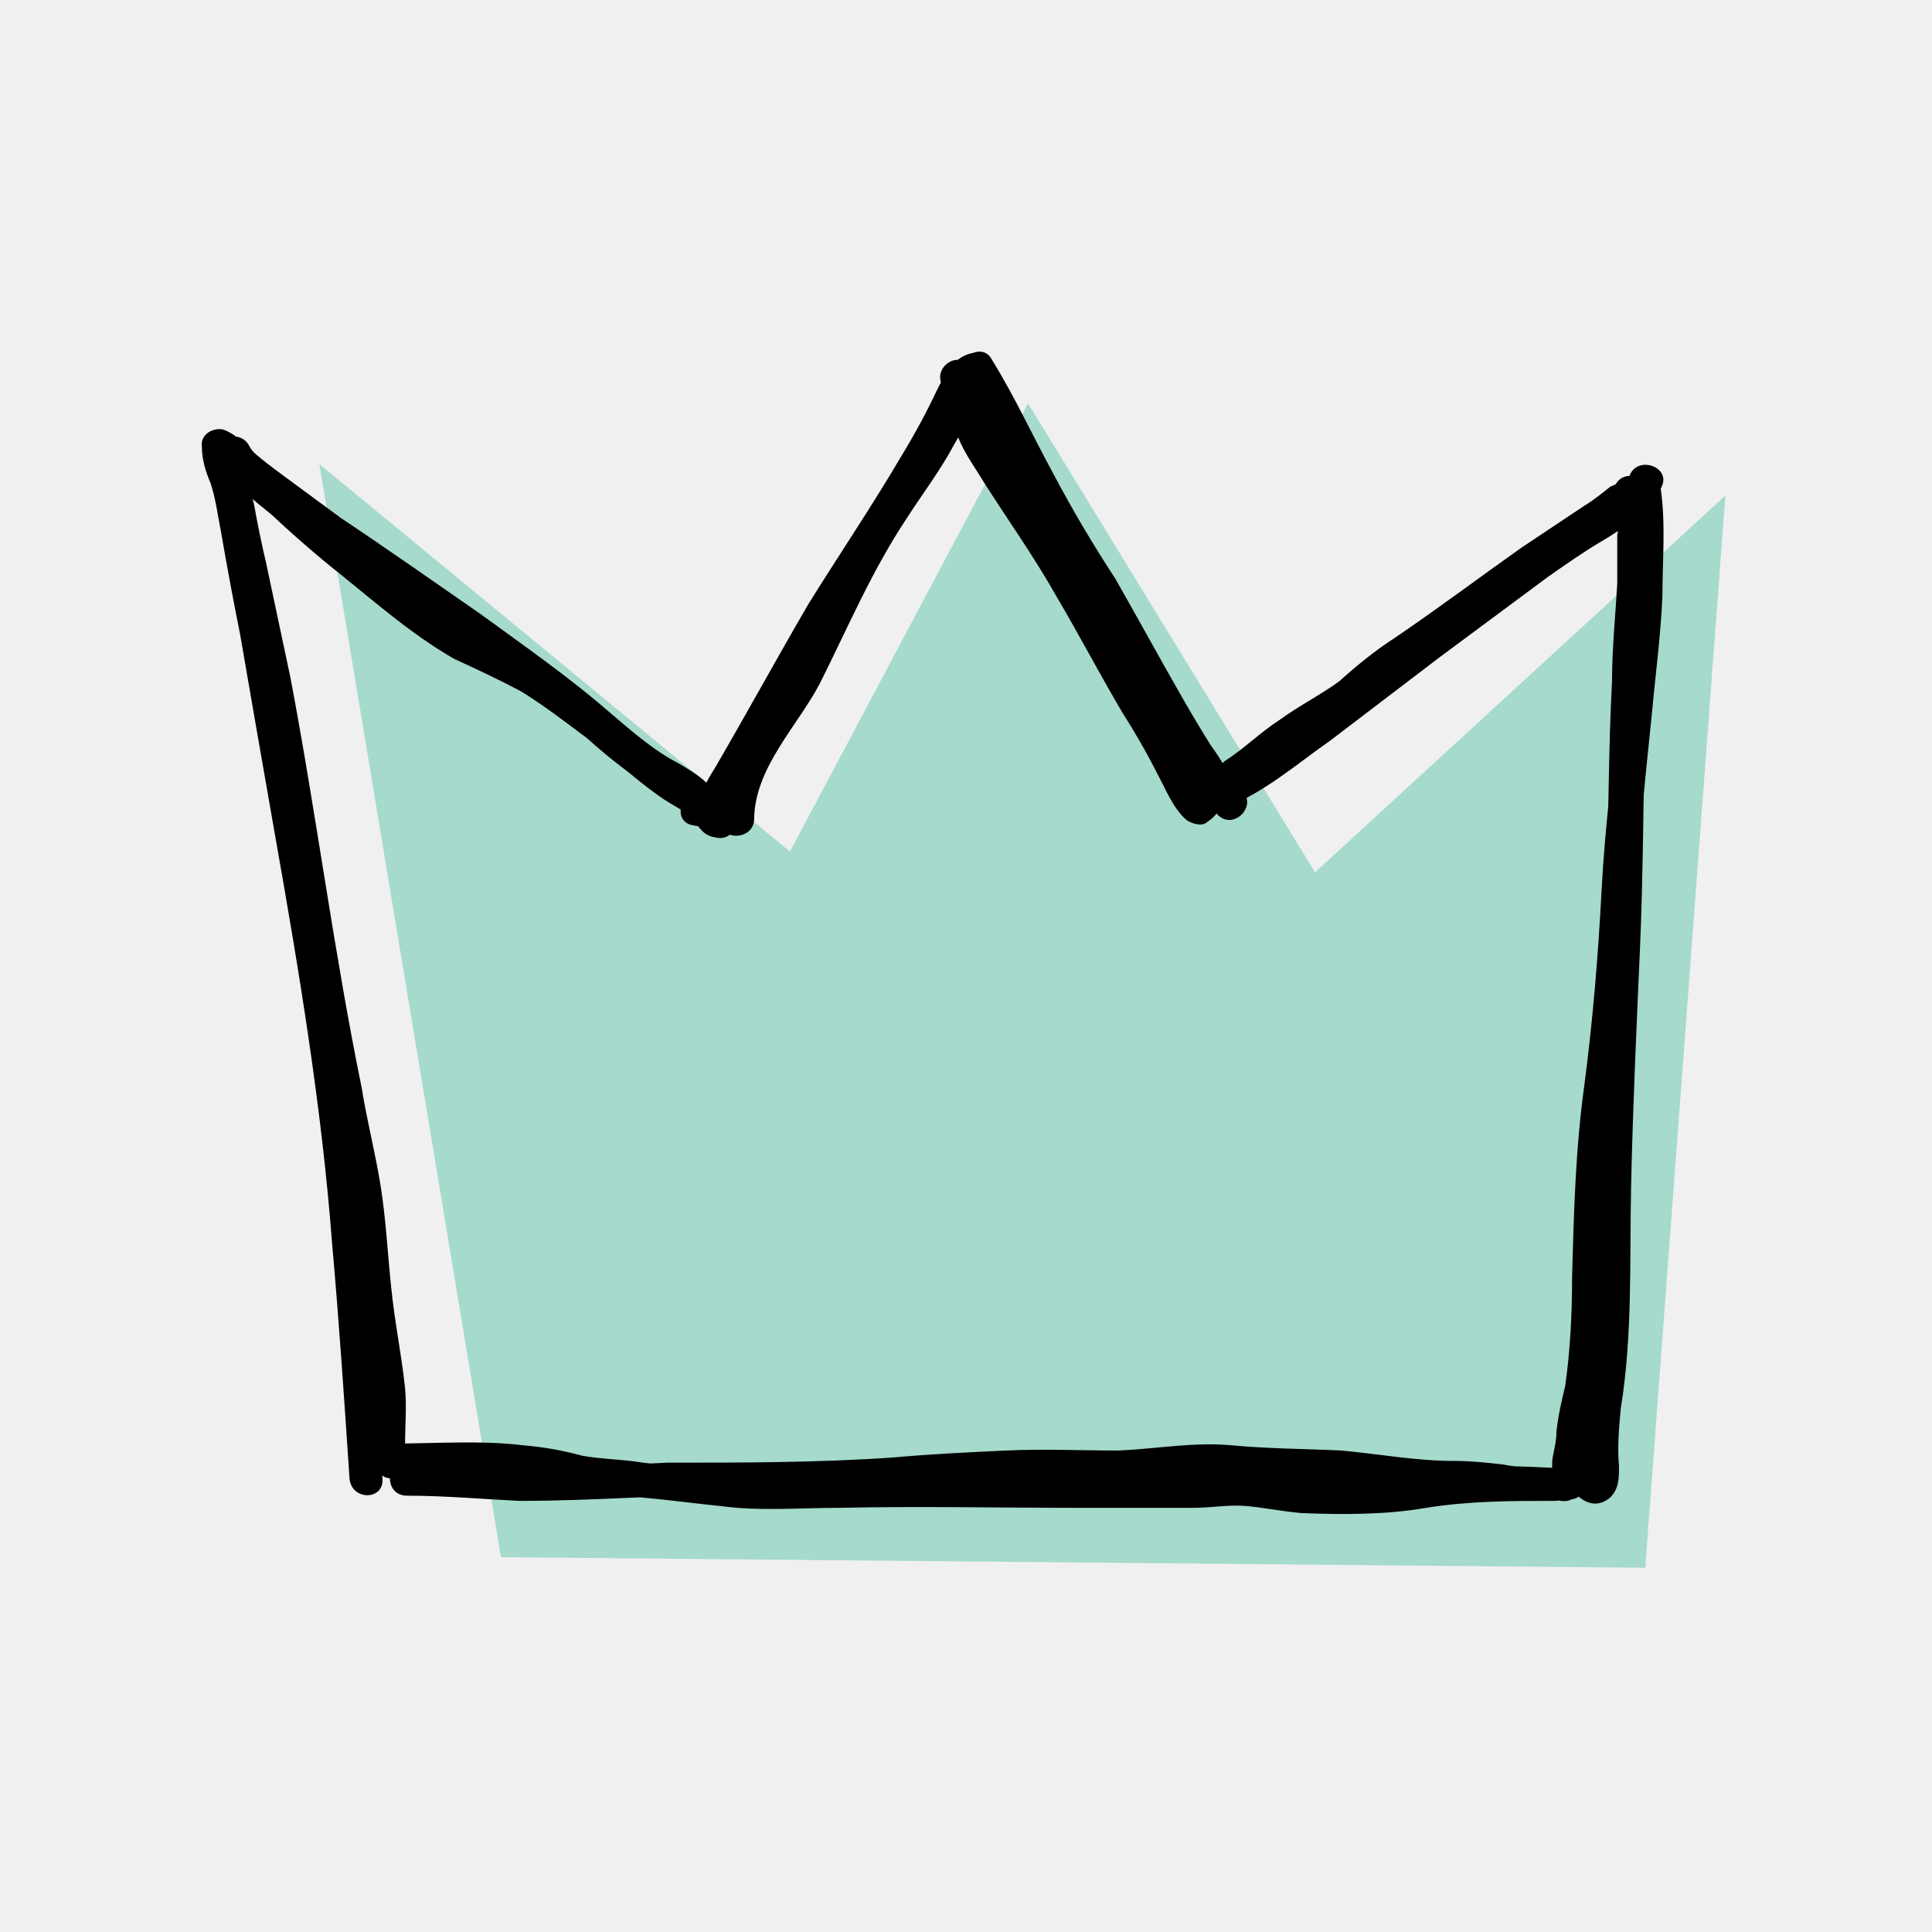
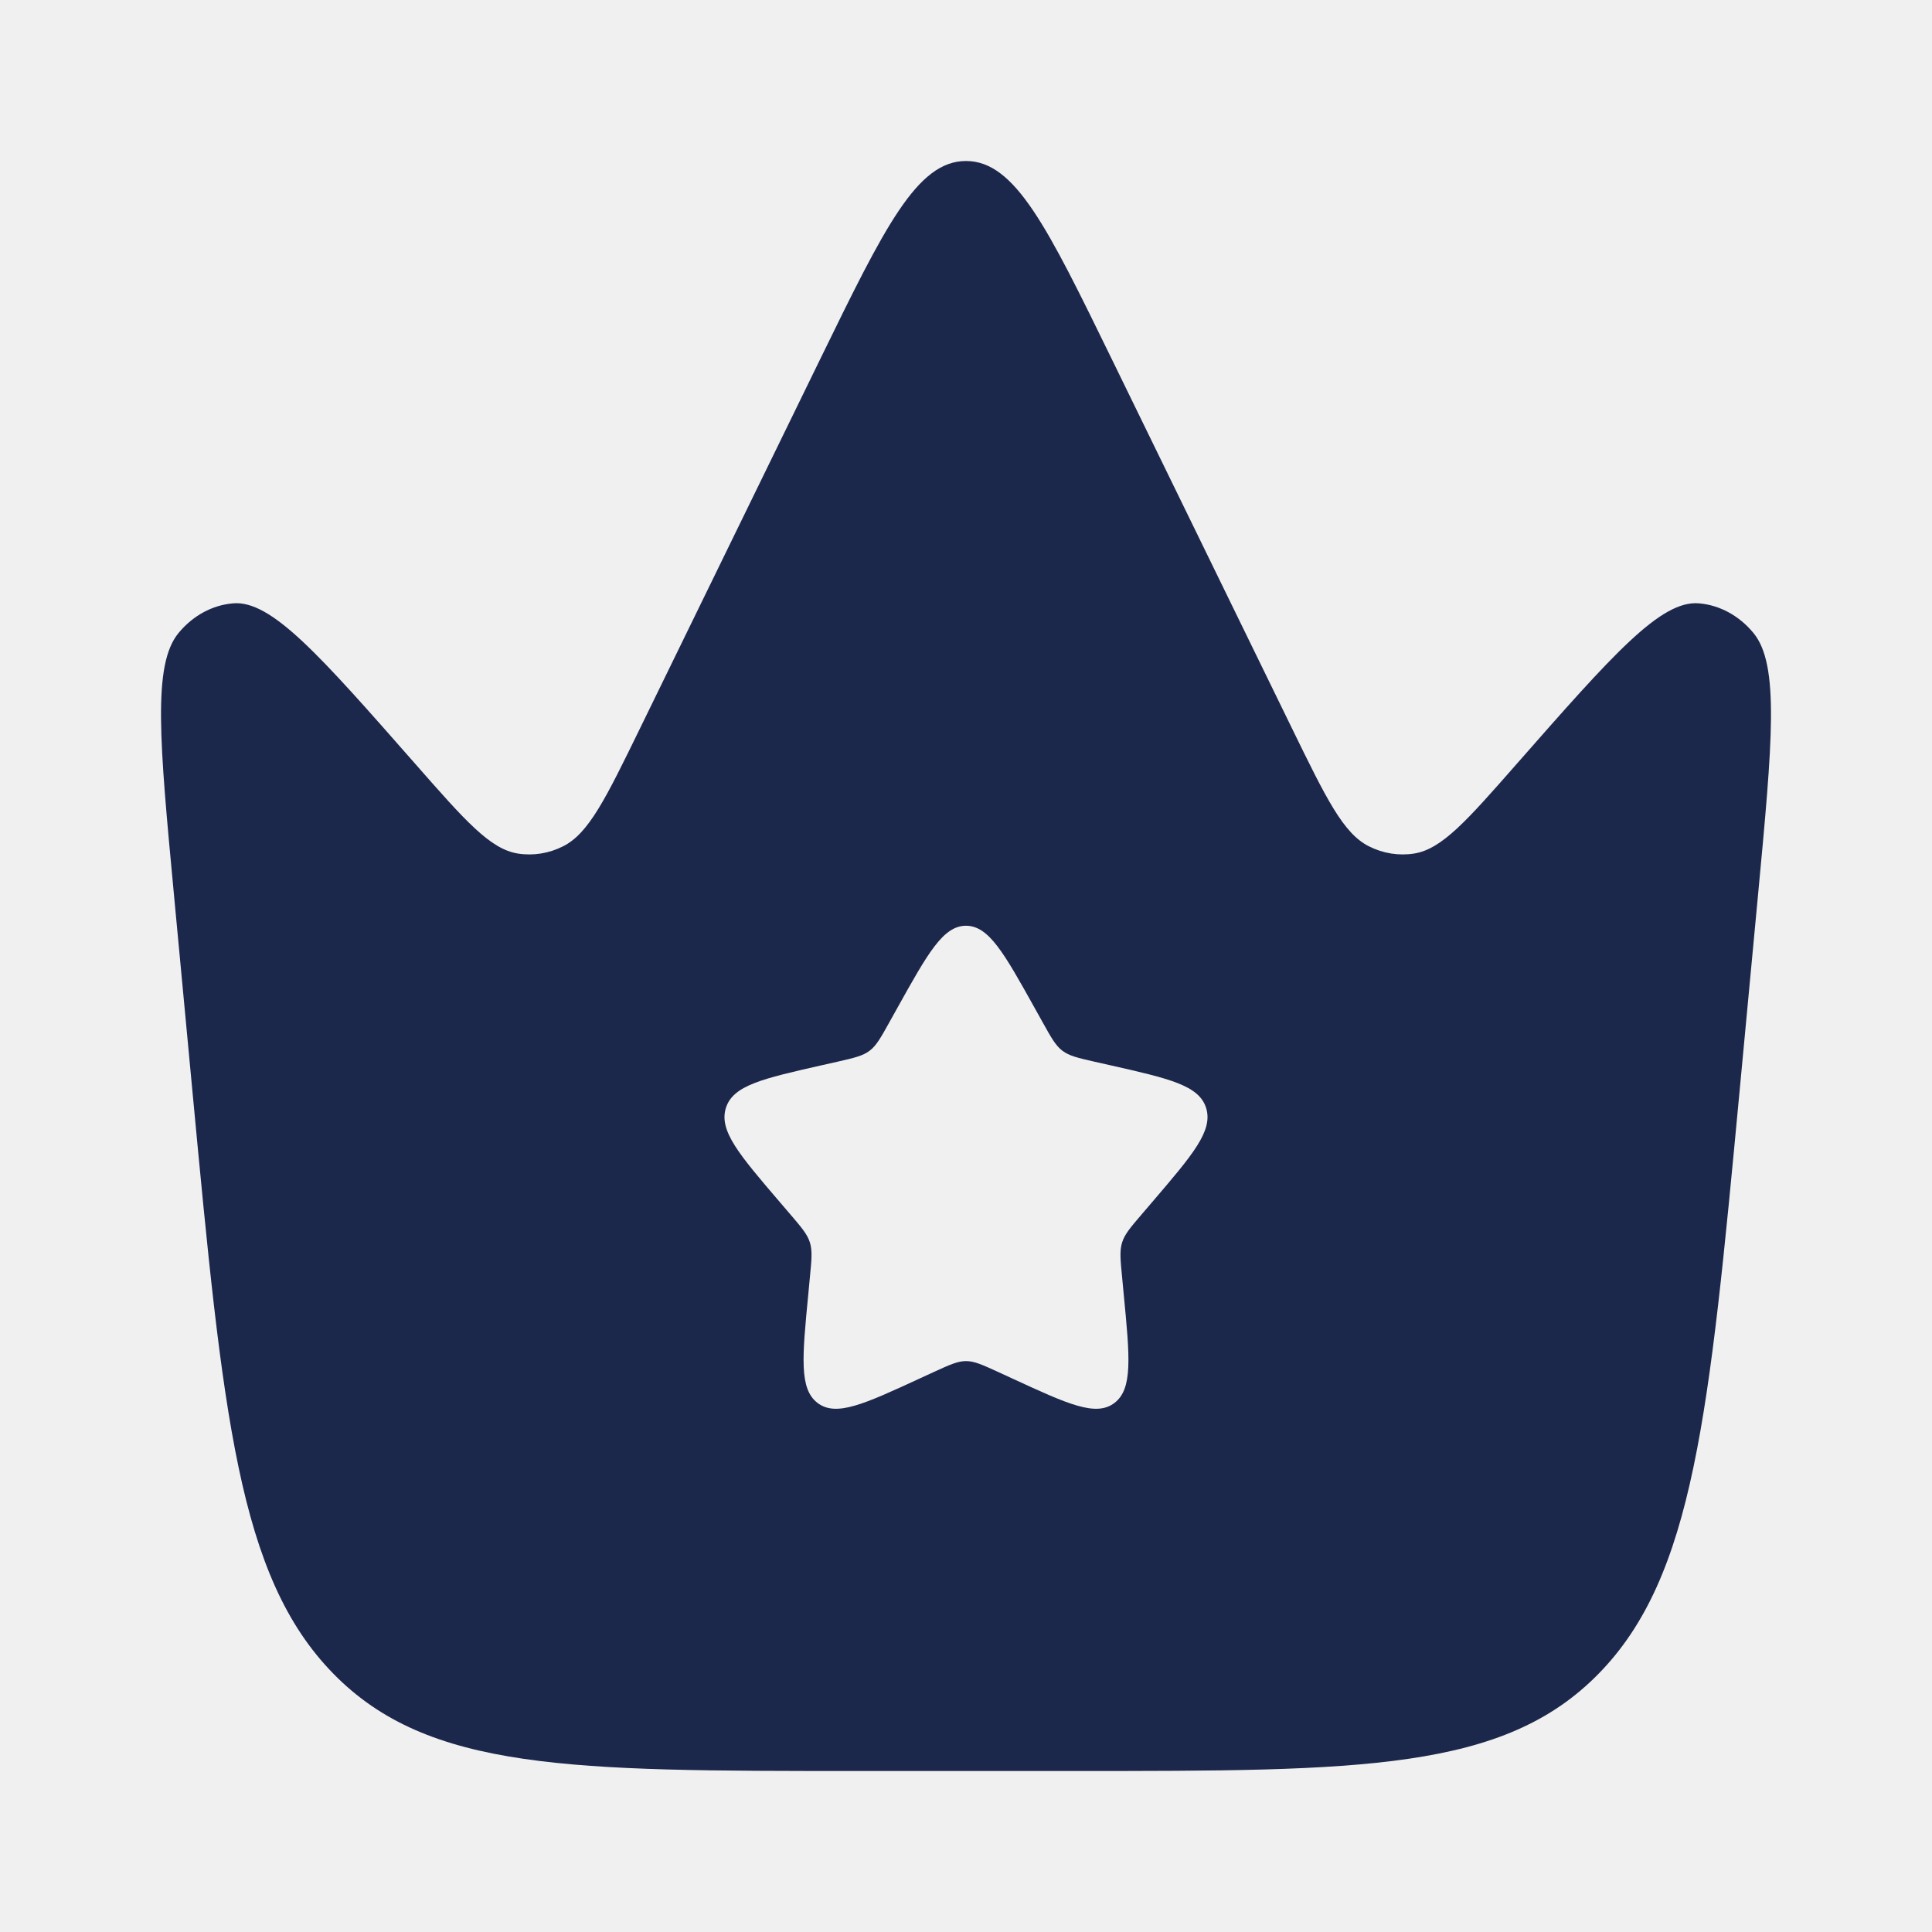
- <svg xmlns="http://www.w3.org/2000/svg" width="100" height="100" viewBox="0 0 100 100" fill="none">
-   <g clip-path="url(#clip0_9_34234)">
-     <g style="mix-blend-mode:multiply">
-       <path d="M17.101 25.011l9.169 55.191 58.517.54 4.044-54.113-20.853 19.146-14.742-24.09-12.225 23.012-23.91-19.686z" fill="#AFE8D9" />
-       <path d="M17.101 25.011l9.169 55.191 58.517.54 4.044-54.113-20.853 19.146-14.742-24.09-12.225 23.012-23.91-19.686z" stroke="#AFE8D9" stroke-width=".8" stroke-miterlimit="10" />
-     </g>
-     <path d="M19.798 76.517c-.45-7.101-.81-14.113-1.798-21.124-.989-7.011-2.247-14.022-3.506-21.034-.36-1.917-.719-3.865-1.078-5.842-.18-.989-.36-1.978-.63-3.056-.09-.81-.539-1.528-.629-2.337-.36.3-.719.569-1.078.809.36.18.898.808 1.168 1.078.48.36.989.72 1.528 1.079l3.416 2.517c2.427 1.707 4.854 3.326 7.28 5.123a91.604 91.604 0 016.832 5.214c.99.809 1.978 1.708 3.057 2.427.539.36 1.168.629 1.528 1.078.36.45.539.81 1.168.9 1.079.269 1.528-1.439.45-1.709-.09 0-.36-.45-.45-.539-.24-.24-.48-.45-.719-.63-.45-.269-.989-.538-1.438-.898-1.169-.81-2.157-1.708-3.236-2.607-2.157-1.888-4.494-3.505-6.832-5.213-2.337-1.618-4.764-3.326-7.19-4.944l-3.416-2.517c-.48-.36-.96-.749-1.438-1.169-.36-.36-.72-.719-1.259-.898-.54-.09-1.168.27-1.079.898 0 .63.18 1.259.45 1.888.27.81.36 1.618.54 2.517.299 1.738.628 3.506.988 5.303.6 3.476 1.199 6.922 1.798 10.337 1.258 7.102 2.427 14.113 2.966 21.214.36 4.045.63 8.09.899 12.135.09 1.168 1.798 1.168 1.708 0z" fill="#000" />
-     <path d="M37.236 41.281c.18.6.39.809.63.63v-.18c.09 0 .179-.27.179-.36.12-.24.27-.45.45-.63.539-.988 1.078-1.977 1.617-2.876 1.259-2.337 2.607-4.584 3.955-6.831 1.259-2.157 2.697-4.225 3.956-6.292.629-.99 1.168-1.888 1.707-2.967.18-.45.54-1.707 1.079-1.887-.3-.12-.63-.24-.989-.36 1.169 1.888 2.068 3.865 3.146 5.753.99 2.067 2.248 3.955 3.416 5.843 1.079 1.887 2.067 3.865 3.236 5.753a30.064 30.064 0 001.798 2.966c.54.809.989 1.618 1.618 2.337.809.809 2.067-.45 1.258-1.259-.06-.06-.12-.15-.18-.27-.809-.808-1.977.45-1.258 1.26.06.06.12.149.18.269l1.258-1.259c-.63-.719-1.078-1.617-1.618-2.337a72.384 72.384 0 01-1.708-2.876c-1.078-1.888-2.157-3.865-3.236-5.753a67.416 67.416 0 01-3.236-5.483c-1.078-1.978-1.977-3.955-3.146-5.843-.18-.36-.539-.539-.989-.36-.988.18-1.438 1.08-1.887 1.978a35.6 35.6 0 01-1.798 3.326c-1.528 2.607-3.236 5.124-4.854 7.73-1.618 2.787-3.146 5.573-4.764 8.36-.629.989-1.887 3.146.18 3.416 1.169.18 1.169-1.618 0-1.798z" fill="#000" />
-     <path d="M63.393 41.82c2.068-.809 3.686-2.247 5.483-3.505L74.54 34l5.573-4.135c.9-.629 1.798-1.258 2.697-1.797.42-.24.839-.51 1.258-.81.36-.36.72-.719 1.259-.898-.36-.18-.72-.39-1.079-.63.27 1.618.09 3.326 0 4.944a76.127 76.127 0 01-.36 5.214c-.359 3.326-.808 6.741-.988 10.157-.18 3.416-.45 6.742-.899 10.157-.45 3.236-.54 6.562-.63 9.888 0 1.888-.09 3.775-.359 5.663-.18.719-.36 1.528-.45 2.337 0 .45-.09.809-.179 1.258-.09.36 0 .81-.09 1.169l.63-.63a.69.69 0 01-.27.09c-1.079.18-.63 1.888.45 1.709.06 0 .149-.03.269-.09.27 0 .54-.27.629-.54.09-.45 0-.719 0-1.168l.27-.81c.18-.808.18-1.617.36-2.426a60.84 60.84 0 00.538-4.764c.09-3.416.09-6.832.45-10.248.36-3.415.809-6.92.989-10.426.18-3.416.54-6.832.899-10.337.18-1.978.45-3.956.539-6.023 0-1.798.18-3.775-.09-5.573-.09-.45-.63-.72-1.079-.63-.898.27-1.528.99-2.337 1.439-.809.63-1.797 1.169-2.696 1.798-1.888 1.258-3.776 2.786-5.663 4.224-1.888 1.349-3.686 2.787-5.573 4.135-1.708 1.349-3.596 3.056-5.663 3.955-.989.36-.54 2.068.45 1.618z" fill="#000" />
-     <path d="M21.056 77.416c1.978 0 3.955.18 5.843.27 2.067 0 4.045-.09 6.112-.18 3.955-.09 7.91 0 11.865-.18 3.866-.27 7.73-.54 11.686-.54 1.887.09 3.775-.27 5.663-.27.899 0 1.797.09 2.696.18.99.09 1.978.09 2.967.09 2.157.09 4.224.54 6.382.63 1.078 0 2.157-.09 3.236.09.988.18 1.977.18 2.966.18 1.168 0 1.168-1.709 0-1.709-1.888-.09-3.865-.18-5.753.09-1.977.27-3.865.45-5.932.45-.9 0-1.888 0-2.787-.09-.899-.18-1.798-.27-2.697-.18-1.977.09-3.955 0-5.842 0H44.966c-1.977 0-4.045.09-6.112 0-1.888 0-3.775-.36-5.573-.54-1.079-.179-2.157-.179-3.146-.359-.989-.27-1.978-.45-3.056-.539-2.158-.27-4.585-.09-6.832-.09-1.078 0-1.078 1.798 0 1.798 2.068 0 4.225-.09 6.292 0 1.798 0 3.506.719 5.304.899 1.887.09 3.685.36 5.483.54 1.977.269 4.045.089 6.112.089 4.135-.09 8.27 0 12.405 0h5.932c.9 0 1.888-.18 2.787-.09s1.797.27 2.786.36c2.158.09 4.405.09 6.472-.27 2.247-.36 4.405-.36 6.652-.36v-1.707c-.899 0-1.798 0-2.697-.18-.809-.09-1.618-.18-2.517-.18-1.977 0-3.865-.36-5.842-.54-1.888-.09-3.776-.09-5.663-.269-1.978-.18-3.865.18-5.843.27-1.977 0-3.865-.09-5.843 0-1.887.09-3.865.18-5.842.36-3.866.269-7.82.269-11.686.269-2.157.09-4.404.27-6.562.18-2.337 0-4.584-.18-6.92-.27-1.17 0-1.17 1.798 0 1.798z" fill="#000" />
-     <path d="M84.876 26.63a2 2 0 01.27-.63h-1.528c.27.45.18 1.169.09 1.708v2.517c-.09 1.618-.27 3.325-.27 5.033-.18 3.416-.18 6.922-.27 10.337-.09 6.832-.539 13.574-.629 20.405 0 1.888 0 3.685-.18 5.573-.09.899-.359 1.798-.359 2.607v1.888c-.06.299.06.329.36.09.3-.06.39-.15.27-.27-.18-1.08-1.888-1.08-1.798 0 .18 1.078 1.348 2.606 2.516 1.618.45-.45.45-.99.45-1.618-.09-.99 0-1.978.09-2.967.629-3.865.45-7.73.539-11.595.09-4.045.27-8 .45-12.045s.18-8.09.27-12.135c0-2.157.179-4.404.269-6.652.09-.988.09-1.977.09-3.056.09-.809 0-1.618-.36-2.337-.27-.63-1.258-.63-1.528 0-.18.3-.33.66-.45 1.079-.359 1.078 1.349 1.528 1.708.45z" fill="#000" />
-     <path d="M84.337 24.652c-.09.18-.809.45-.989.539-.45.36-.899.72-1.348.989l-3.236 2.157c-2.157 1.528-4.315 3.146-6.562 4.674-.989.63-1.977 1.438-2.876 2.247-.989.72-2.068 1.259-3.056 1.978-.99.63-1.888 1.528-2.877 2.157-.36.36-.719.63-1.258.9-.45.179-.81.359-.989.808-.27.63 0 1.438.72 1.348.718 0 1.078-.449 1.078-1.168.09-1.079-1.708-1.079-1.798 0 .06-.06.09-.12.09-.18.24-.12.48-.27.72-.45h-.09c.239.48.508.93.808 1.349 0-.09.27-.18.45-.18.27-.18.449-.36.719-.54.45-.359.989-.628 1.438-.988.989-.809 1.887-1.618 2.966-2.247 2.157-1.259 4.045-3.056 6.202-4.405 2.248-1.528 4.315-3.236 6.562-4.764a35.537 35.537 0 003.056-1.977c.72-.54 1.618-.81 1.978-1.798.36-.989-1.348-1.528-1.708-.45z" fill="#000" />
-     <path d="M49.191 19.528c0 .899 0 1.888.27 2.697.27.988.899 1.797 1.438 2.696 1.258 1.978 2.607 3.865 3.775 5.933 1.169 1.977 2.247 4.045 3.416 6.022.63.99 1.258 2.068 1.798 3.146.45.81.809 1.798 1.528 2.427.27.18.809.36 1.078.09.54-.36.81-.809.72-1.528-.09-1.079-1.888-1.168-1.708 0-.06.3-.03.3.09 0l1.078.18c-.719-.63-.989-1.618-1.438-2.337a61.778 61.778 0 00-1.618-2.877c-1.079-1.887-2.067-3.865-3.236-5.752-1.079-1.888-2.247-3.596-3.416-5.394-.539-.898-1.258-1.707-1.618-2.696-.36-.81-.36-1.708-.36-2.607 0-1.168-1.797-1.168-1.797 0z" fill="#000" />
-     <path d="M50.09 21.955c0 .36.09.809.27 1.169.09.27.18.449.27.629.179.27.449.45.718.629.27.18.63.18.99-.09.119-.06.209-.18.269-.36v-.18a.38.38 0 000-.359c0-.27-.18-.54-.27-.809-.12-.24-.27-.48-.45-.719a.971.971 0 00-.629-.27c-.27 0-.539.09-.629.27-.18.18-.27.45-.27.63 0 .24.09.449.27.629 0 .06.03.12.09.18l-.18-.18c.12.12.24.27.36.449-.06-.06-.09-.12-.09-.18.06.12.09.27.09.45.42-.3.869-.63 1.348-.99-.06 0-.12-.03-.18-.089l.18.18c-.06-.12-.12-.21-.18-.27 0 .06.03.12.09.18l-.18-.36c0 .06.03.12.09.18-.12-.3-.21-.63-.27-.989v.27c0-.12-.03-.24-.09-.36 0-.12-.06-.21-.179-.27-.09-.179-.36-.269-.63-.269-.179 0-.449.09-.538.27-.18.09-.36.36-.27.629z" fill="#000" />
-     <path d="M48.921 20.157c-.18-.18-.09-.18-.18.18s-.27.63-.449.989c-.36.719-.809 1.438-1.258 2.157-.9 1.348-1.798 2.697-2.607 4.045-1.528 2.697-2.607 5.573-4.225 8.27-1.258 2.157-2.876 3.955-2.966 6.651h1.798v-1.438c0-1.168-1.798-1.168-1.798 0v1.438c0 1.079 1.708 1.079 1.798 0 0-2.696 2.247-4.853 3.415-7.1 1.439-2.877 2.697-5.843 4.495-8.54.809-1.259 1.708-2.427 2.427-3.775.629-1.079 1.797-2.967.809-4.135-.81-.81-2.068.36-1.259 1.258z" fill="#000" />
-     <path d="M13.146 24.292c-.09-.36-.09-.719-.18-1.078l-1.618.719c.63 1.078 1.708 1.887 2.697 2.696a61.506 61.506 0 002.966 2.607c2.158 1.708 4.135 3.506 6.472 4.854 1.169.54 2.337 1.079 3.506 1.708 1.168.719 2.337 1.618 3.415 2.427.9.809 1.888 1.618 2.877 2.247.809.54 1.977.899 2.427 1.798.12-.36.24-.75.36-1.169-.06 0-.12.03-.18.09.18-.06.39-.09.629-.09-.06 0-.12-.03-.18-.09-1.079-.18-1.618 1.528-.45 1.708.45.09.63.09 1.08-.09.449-.18.449-.809.269-1.168-.45-.989-1.258-1.438-2.157-1.978-1.079-.54-1.978-1.348-2.967-2.067-.988-.81-1.977-1.618-3.056-2.337-1.079-.81-2.337-1.349-3.505-1.978-2.517-1.258-4.585-2.966-6.742-4.764-.989-.809-2.067-1.618-3.056-2.517-.48-.42-.959-.869-1.438-1.348-.54-.45-1.169-.899-1.439-1.438-.539-.9-1.977-.27-1.618.629.06.24.09.45.09.63.09 1.168 1.798 1.168 1.798 0z" fill="#000" />
-     <path d="M10.809 24.472c.36.63.45 1.528.63 2.247l.538 2.517c.42 1.738.81 3.506 1.17 5.303.628 3.506 1.258 7.011 1.797 10.517.54 3.416 1.168 6.832 1.798 10.247.629 3.416 1.258 6.742 1.617 10.158.18 1.857.42 3.745.72 5.663.18 1.168.18 2.427.18 3.685 0 1.169 1.707 1.169 1.707 0v-.09c0-1.168-1.708-1.168-1.708 0v.09c0 1.169 1.708 1.169 1.708 0 0-.989.09-1.978 0-2.966-.18-1.708-.539-3.416-.719-5.214-.18-1.708-.27-3.505-.54-5.213-.269-1.708-.718-3.416-.988-5.124-1.438-7.011-2.337-14.112-3.685-21.213l-1.259-5.933a55.216 55.216 0 01-.629-3.056c-.27-.899-.36-1.798-.809-2.517-.63-.989-2.157-.09-1.528.899z" fill="#000" />
-   </g>
-   <defs>
-     <clipPath id="clip0_9_34234">
-       <path fill="#fff" transform="translate(10 18)" d="M0 0h80v63.82H0z" />
-     </clipPath>
-   </defs>
+ <svg xmlns="http://www.w3.org/2000/svg" width="800px" height="800px" viewBox="0 0 24 24" fill="none">
+   <path fill-rule="evenodd" clip-rule="evenodd" d="M21.838 11.126L21.609 13.562C21.231 17.574 21.043 19.581 19.86 20.79C18.677 22 16.905 22 13.36 22H10.64C7.095 22 5.323 22 4.14 20.79C2.957 19.581 2.769 17.574 2.391 13.562L2.162 11.126C1.982 9.214 1.892 8.257 2.219 7.862C2.396 7.648 2.637 7.517 2.894 7.495C3.37 7.453 3.967 8.133 5.162 9.493C5.78 10.197 6.089 10.548 6.433 10.603C6.624 10.633 6.819 10.602 6.995 10.513C7.314 10.353 7.526 9.918 7.95 9.049L10.187 4.465C10.989 2.822 11.39 2 12 2C12.61 2 13.011 2.822 13.813 4.465L16.05 9.049C16.474 9.918 16.686 10.353 17.005 10.513C17.181 10.602 17.376 10.633 17.567 10.603C17.911 10.548 18.22 10.197 18.838 9.493C20.033 8.133 20.63 7.453 21.106 7.495C21.363 7.517 21.604 7.648 21.781 7.862C22.108 8.257 22.018 9.214 21.838 11.126ZM12.952 12.699L12.854 12.523C12.474 11.841 12.284 11.5 12 11.5C11.716 11.5 11.526 11.841 11.146 12.523L11.048 12.699C10.94 12.893 10.886 12.99 10.802 13.053C10.717 13.117 10.613 13.141 10.403 13.189L10.212 13.232C9.474 13.399 9.105 13.482 9.017 13.764C8.929 14.047 9.181 14.341 9.684 14.929L9.814 15.081C9.957 15.248 10.029 15.332 10.061 15.435C10.093 15.539 10.082 15.65 10.06 15.873L10.041 16.076C9.965 16.861 9.927 17.254 10.156 17.428C10.386 17.603 10.732 17.444 11.423 17.125L11.601 17.043C11.798 16.953 11.896 16.908 12 16.908C12.104 16.908 12.202 16.953 12.399 17.043L12.577 17.125C13.268 17.444 13.614 17.603 13.844 17.428C14.073 17.254 14.035 16.861 13.959 16.076L13.94 15.873C13.918 15.65 13.907 15.539 13.939 15.435C13.971 15.332 14.043 15.248 14.186 15.081L14.316 14.929C14.819 14.341 15.071 14.047 14.983 13.764C14.895 13.482 14.526 13.399 13.788 13.232L13.597 13.189C13.387 13.141 13.283 13.117 13.198 13.053C13.114 12.99 13.06 12.893 12.952 12.699Z" fill="#1C274C" />
</svg>
